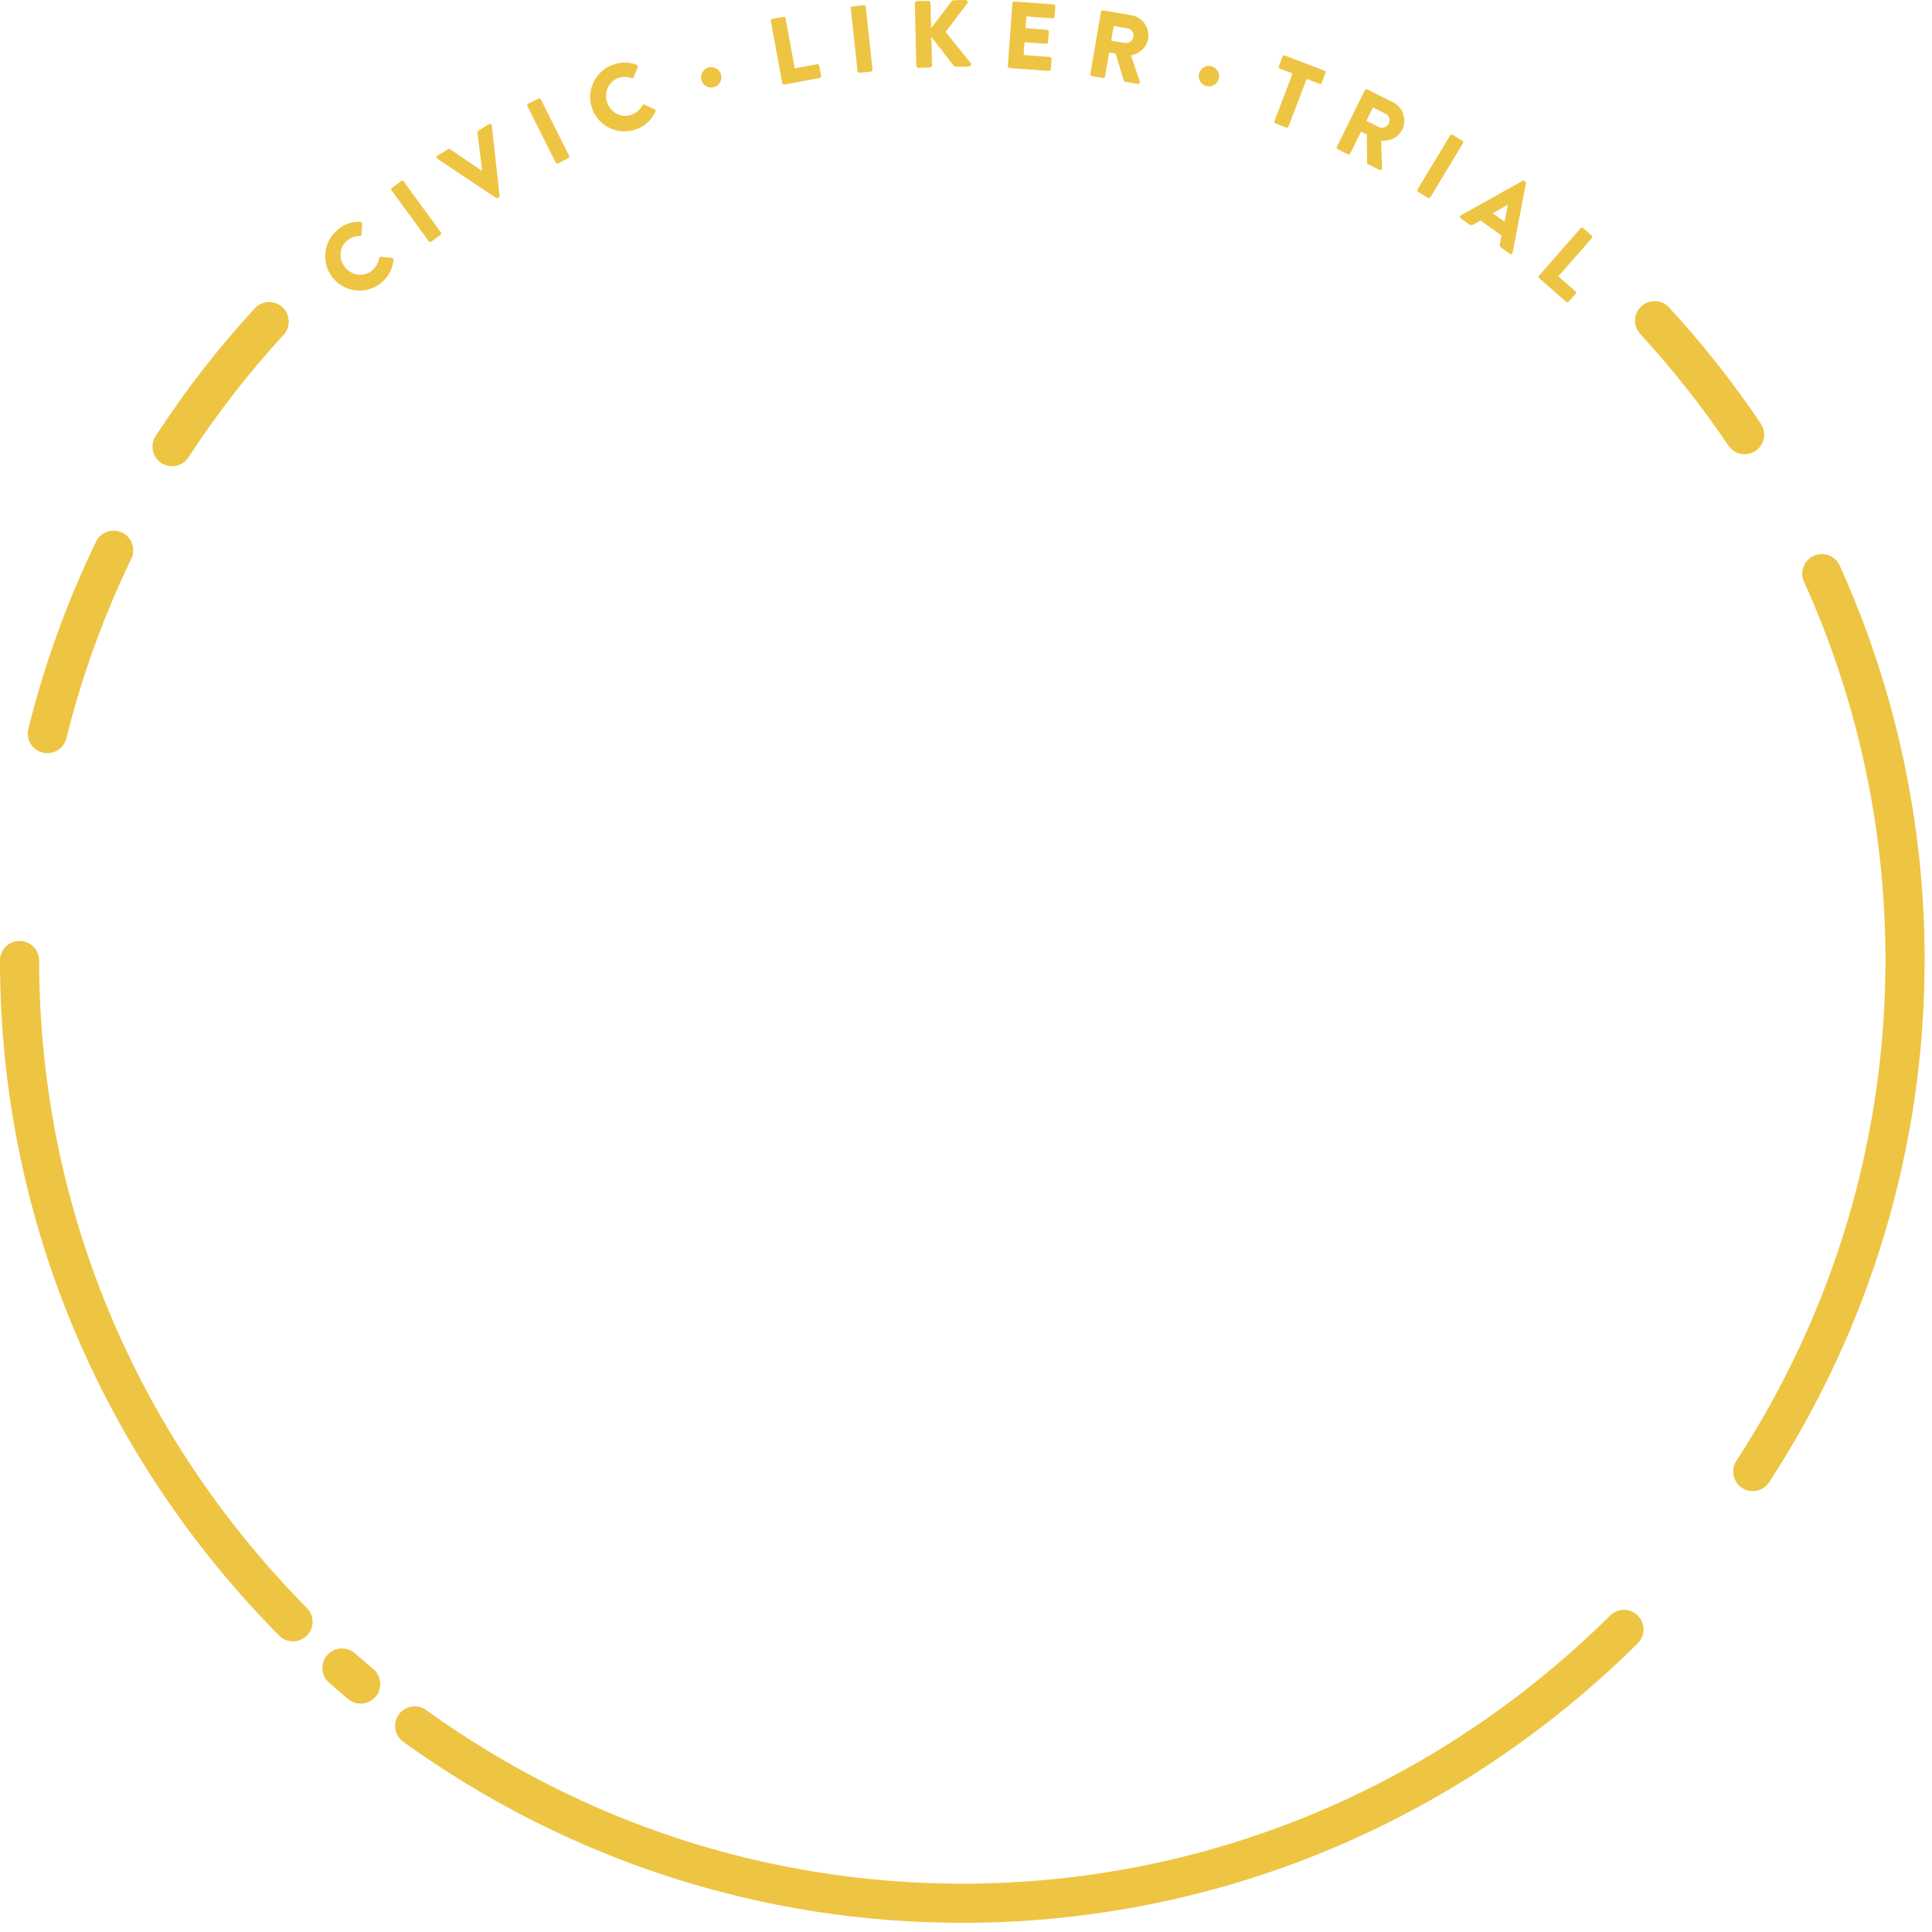
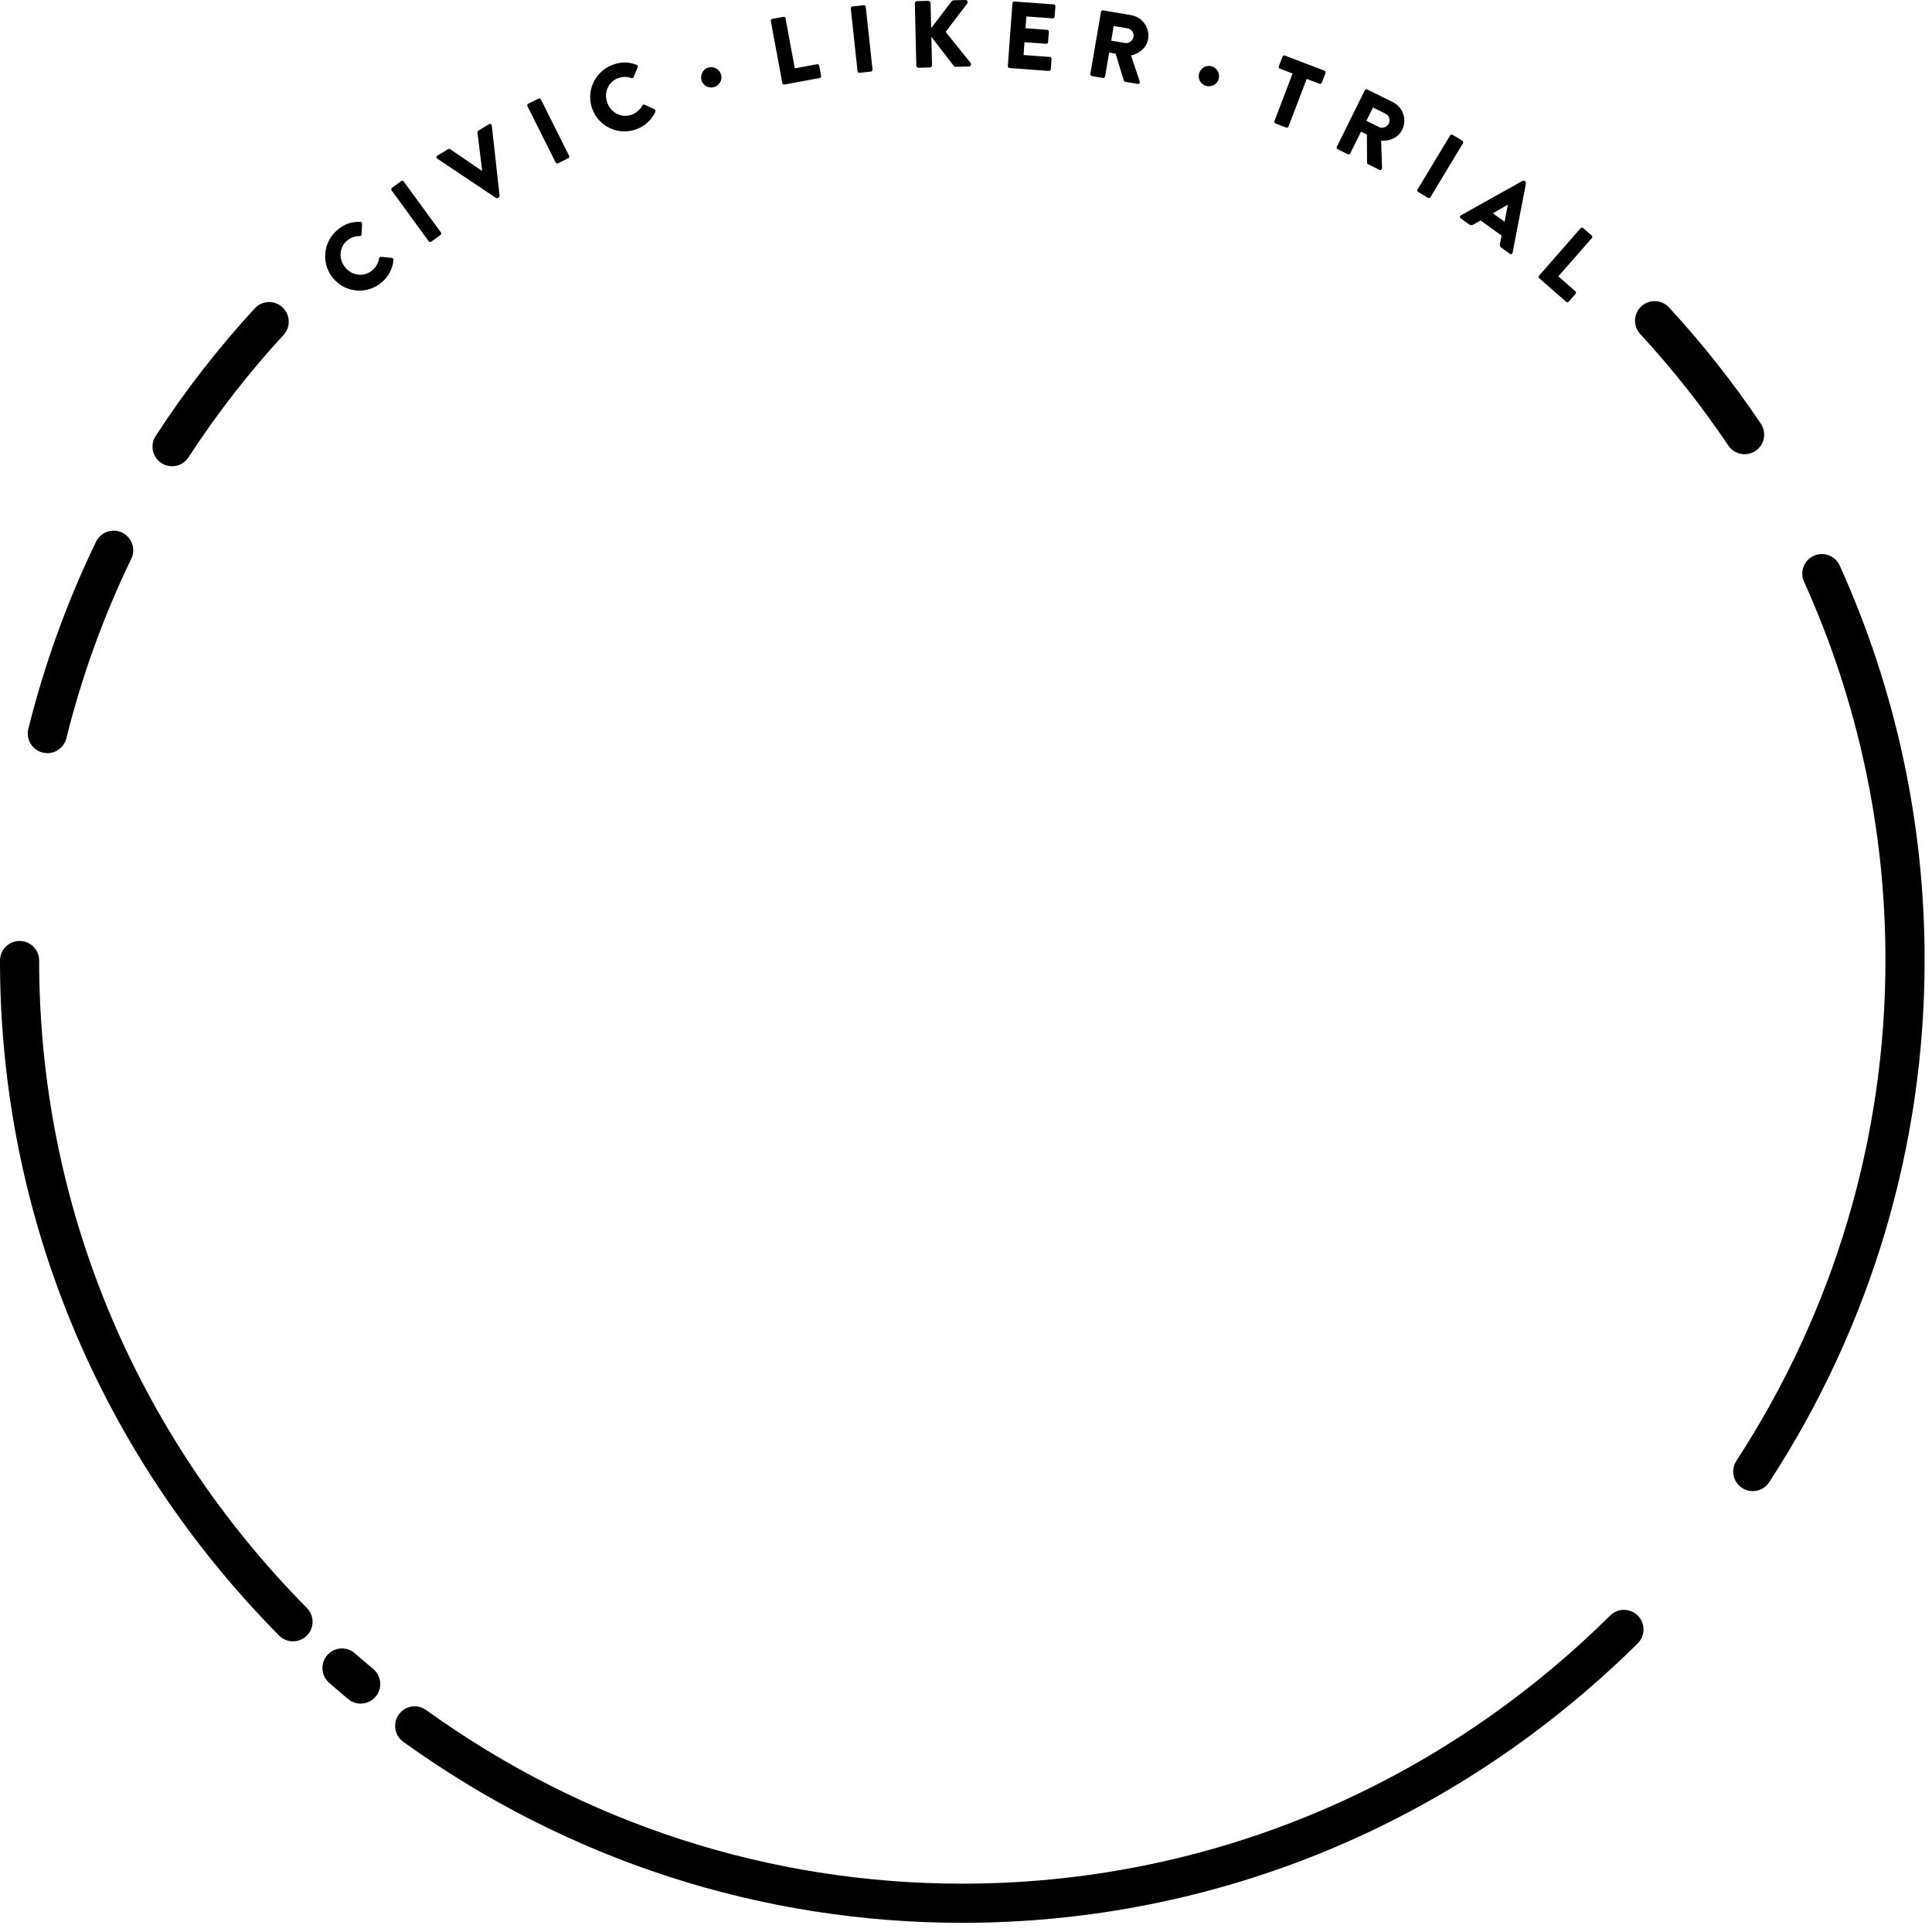
<svg xmlns="http://www.w3.org/2000/svg" viewBox="0 0 148 148">
-   <g fill="#EEC443" fill-rule="evenodd">
+   <g fill-rule="evenodd">
    <path d="M25.818 17.64c.55-.48 1.108-.663 1.779-.647.088 0 .146.067.14.15l-.042.82a.128.128 0 0 1-.138.12 1.492 1.492 0 0 0-.988.364c-.623.541-.63 1.457-.094 2.075.53.611 1.435.716 2.058.175.259-.225.459-.563.509-.906.009-.067.08-.129.148-.119l.827.084c.072.005.129.081.124.154a2.511 2.511 0 0 1-.875 1.698 2.618 2.618 0 0 1-3.71-.25 2.63 2.63 0 0 1 .262-3.719M29.996 14.582a.144.144 0 0 1 .03-.194l.707-.515a.143.143 0 0 1 .194.03l2.848 3.902a.144.144 0 0 1-.03.194l-.707.516a.146.146 0 0 1-.195-.03l-2.847-3.903zM33.496 12.153c-.086-.058-.086-.169.007-.227l.829-.504a.144.144 0 0 1 .148.003l2.415 1.648.037-.023-.358-2.901a.143.143 0 0 1 .064-.133l.829-.506c.093-.056.193-.006.205.098l.599 5.387a.14.14 0 0 1-.064.134l-.062.037a.138.138 0 0 1-.148-.004l-4.501-3.009zM40.403 8.13a.145.145 0 0 1 .062-.186l.783-.391a.145.145 0 0 1 .186.061l2.161 4.32a.14.14 0 0 1-.062.184l-.782.393a.142.142 0 0 1-.186-.063L40.403 8.13zM46.873 4.988c.678-.27 1.265-.26 1.894-.023.082.03.114.11.082.188l-.31.759a.126.126 0 0 1-.17.068 1.489 1.489 0 0 0-1.053.019c-.768.305-1.077 1.167-.775 1.927.302.753 1.12 1.15 1.886.845.32-.127.618-.38.78-.688.03-.06.118-.095.178-.064l.754.353c.066.029.094.119.066.186a2.509 2.509 0 0 1-1.386 1.314 2.617 2.617 0 0 1-3.42-1.46 2.631 2.631 0 0 1 1.474-3.424M53.736 6.148c-.119-.422.121-.862.521-.975a.798.798 0 0 1 .983.55c.113.401-.136.835-.558.954a.775.775 0 0 1-.946-.529M59.047 1.609a.138.138 0 0 1 .111-.161l.855-.158a.141.141 0 0 1 .161.11l.71 3.837 1.71-.317a.139.139 0 0 1 .162.112l.145.782a.138.138 0 0 1-.11.162l-2.703.5a.137.137 0 0 1-.16-.112l-.88-4.755zM65.174.646a.143.143 0 0 1 .123-.153L66.168.4a.144.144 0 0 1 .153.124l.517 4.807a.144.144 0 0 1-.123.152l-.872.094a.142.142 0 0 1-.152-.123L65.174.646zM70.082.265a.173.173 0 0 1 .171-.18l.853-.02a.179.179 0 0 1 .18.172l.044 1.918L72.902.097a.22.22 0 0 1 .137-.076L73.958 0c.139-.004.215.155.138.266l-1.658 2.177 1.917 2.378a.172.172 0 0 1-.132.274l-1.007.023c-.051 0-.117-.027-.133-.048l-1.737-2.251.05 2.173a.177.177 0 0 1-.171.179l-.853.02a.172.172 0 0 1-.179-.171L70.082.265zM77.557.245a.138.138 0 0 1 .148-.128l3.014.22a.14.14 0 0 1 .13.148l-.06.794a.138.138 0 0 1-.149.128l-2.016-.147-.066.902 1.661.122a.143.143 0 0 1 .127.149l-.058.792a.138.138 0 0 1-.148.129l-1.66-.121-.07.982 2.015.148c.08.006.133.075.128.148l-.058.794a.139.139 0 0 1-.148.128l-3.014-.221a.14.14 0 0 1-.129-.148l.353-4.82zM86.188 3.296c.295.05.594-.18.645-.481a.56.56 0 0 0-.453-.641l-1.064-.183-.192 1.122 1.064.183zM84.341.906a.139.139 0 0 1 .16-.113l2.149.369a1.586 1.586 0 0 1 1.301 1.822c-.113.662-.643 1.118-1.312 1.263l.672 1.995c.034.102-.036.209-.159.187l-.956-.164a.137.137 0 0 1-.104-.084l-.629-2.07-.496-.085-.315 1.833a.144.144 0 0 1-.16.114l-.855-.147a.138.138 0 0 1-.113-.16l.817-4.76zM91.852 5.636c.117-.423.55-.674.952-.562a.797.797 0 0 1 .554.979c-.11.402-.55.644-.972.527a.777.777 0 0 1-.534-.944M99.02 5.631l-.977-.373a.14.14 0 0 1-.08-.178l.285-.745a.139.139 0 0 1 .178-.08l3.031 1.159a.14.14 0 0 1 .082.179l-.285.744a.14.14 0 0 1-.18.08l-.975-.373-1.394 3.646a.145.145 0 0 1-.18.08l-.819-.313a.145.145 0 0 1-.08-.18l1.393-3.645zM105.638 9.733c.268.133.62-.002.756-.277a.56.56 0 0 0-.25-.743l-.969-.479-.505 1.02.968.479zm-1.088-2.817a.138.138 0 0 1 .186-.063l1.954.967a1.587 1.587 0 0 1 .727 2.118c-.298.601-.936.888-1.618.835l.074 2.104c.004.108-.094.189-.205.135l-.869-.43a.136.136 0 0 1-.076-.111l-.012-2.163-.45-.223-.826 1.667a.145.145 0 0 1-.186.063l-.778-.385a.138.138 0 0 1-.062-.186l2.141-4.328zM111.085 10.375a.143.143 0 0 1 .19-.047l.75.453a.142.142 0 0 1 .047.19l-2.495 4.137a.143.143 0 0 1-.191.047l-.75-.452a.144.144 0 0 1-.047-.19l2.496-4.138zM115.254 16.987l.255-1.3-.005-.005-1.15.656.9.649zm-3.346-.491l4.728-2.642a.146.146 0 0 1 .147.007l.059.043a.145.145 0 0 1 .054.137l-1.025 5.319c-.02.103-.123.146-.211.08l-.657-.474c-.106-.076-.128-.146-.1-.296l.124-.622-1.608-1.162-.555.319a.271.271 0 0 1-.316-.012l-.65-.47c-.09-.064-.081-.175.01-.227zM121.084 17.483a.137.137 0 0 1 .194-.012l.653.572c.056.048.063.14.014.195l-2.569 2.932 1.307 1.144c.06.053.061.141.013.195l-.525.599a.137.137 0 0 1-.195.013l-2.064-1.808a.14.14 0 0 1-.013-.196l3.184-3.634zM13.179 35.717a1.5 1.5 0 0 1-1.256-2.317 73.914 73.914 0 0 1 7.63-9.819 1.501 1.501 0 0 1 2.205 2.034 71.072 71.072 0 0 0-7.32 9.42 1.496 1.496 0 0 1-1.26.682M3.628 57.694a1.5 1.5 0 0 1-1.457-1.862A74.046 74.046 0 0 1 7.365 41.48a1.5 1.5 0 0 1 2.7 1.307 71.026 71.026 0 0 0-4.982 13.769 1.501 1.501 0 0 1-1.455 1.139M22.446 125.737c-.387 0-.773-.15-1.067-.446C7.592 111.34-.001 92.977-.001 73.58a1.5 1.5 0 0 1 3 0c0 18.602 7.286 36.218 20.514 49.603a1.5 1.5 0 0 1-1.067 2.554M73.717 147.297c-15.41 0-30.214-4.792-42.812-13.857a1.5 1.5 0 1 1 1.752-2.435c12.084 8.696 26.283 13.292 41.06 13.292 18.616 0 36.242-7.294 49.63-20.54a1.5 1.5 0 0 1 2.11 2.133c-13.954 13.804-32.33 21.407-51.74 21.407M27.63 130.504c-.338 0-.68-.114-.96-.349a73.854 73.854 0 0 1-1.442-1.234 1.5 1.5 0 1 1 1.978-2.255c.457.4.919.796 1.386 1.186a1.5 1.5 0 0 1-.962 2.651M134.269 114.226a1.499 1.499 0 0 1-1.255-2.319c7.47-11.466 11.42-24.72 11.42-38.327a70.22 70.22 0 0 0-6.238-29.02 1.5 1.5 0 0 1 2.736-1.232 73.192 73.192 0 0 1 6.502 30.252c0 14.19-4.117 28.01-11.907 39.965a1.498 1.498 0 0 1-1.258.681M133.646 34.796c-.483 0-.957-.232-1.247-.664a71.02 71.02 0 0 0-6.751-8.546 1.5 1.5 0 0 1 2.205-2.036 74.074 74.074 0 0 1 7.037 8.91 1.5 1.5 0 0 1-1.244 2.336" />
  </g>
</svg>
